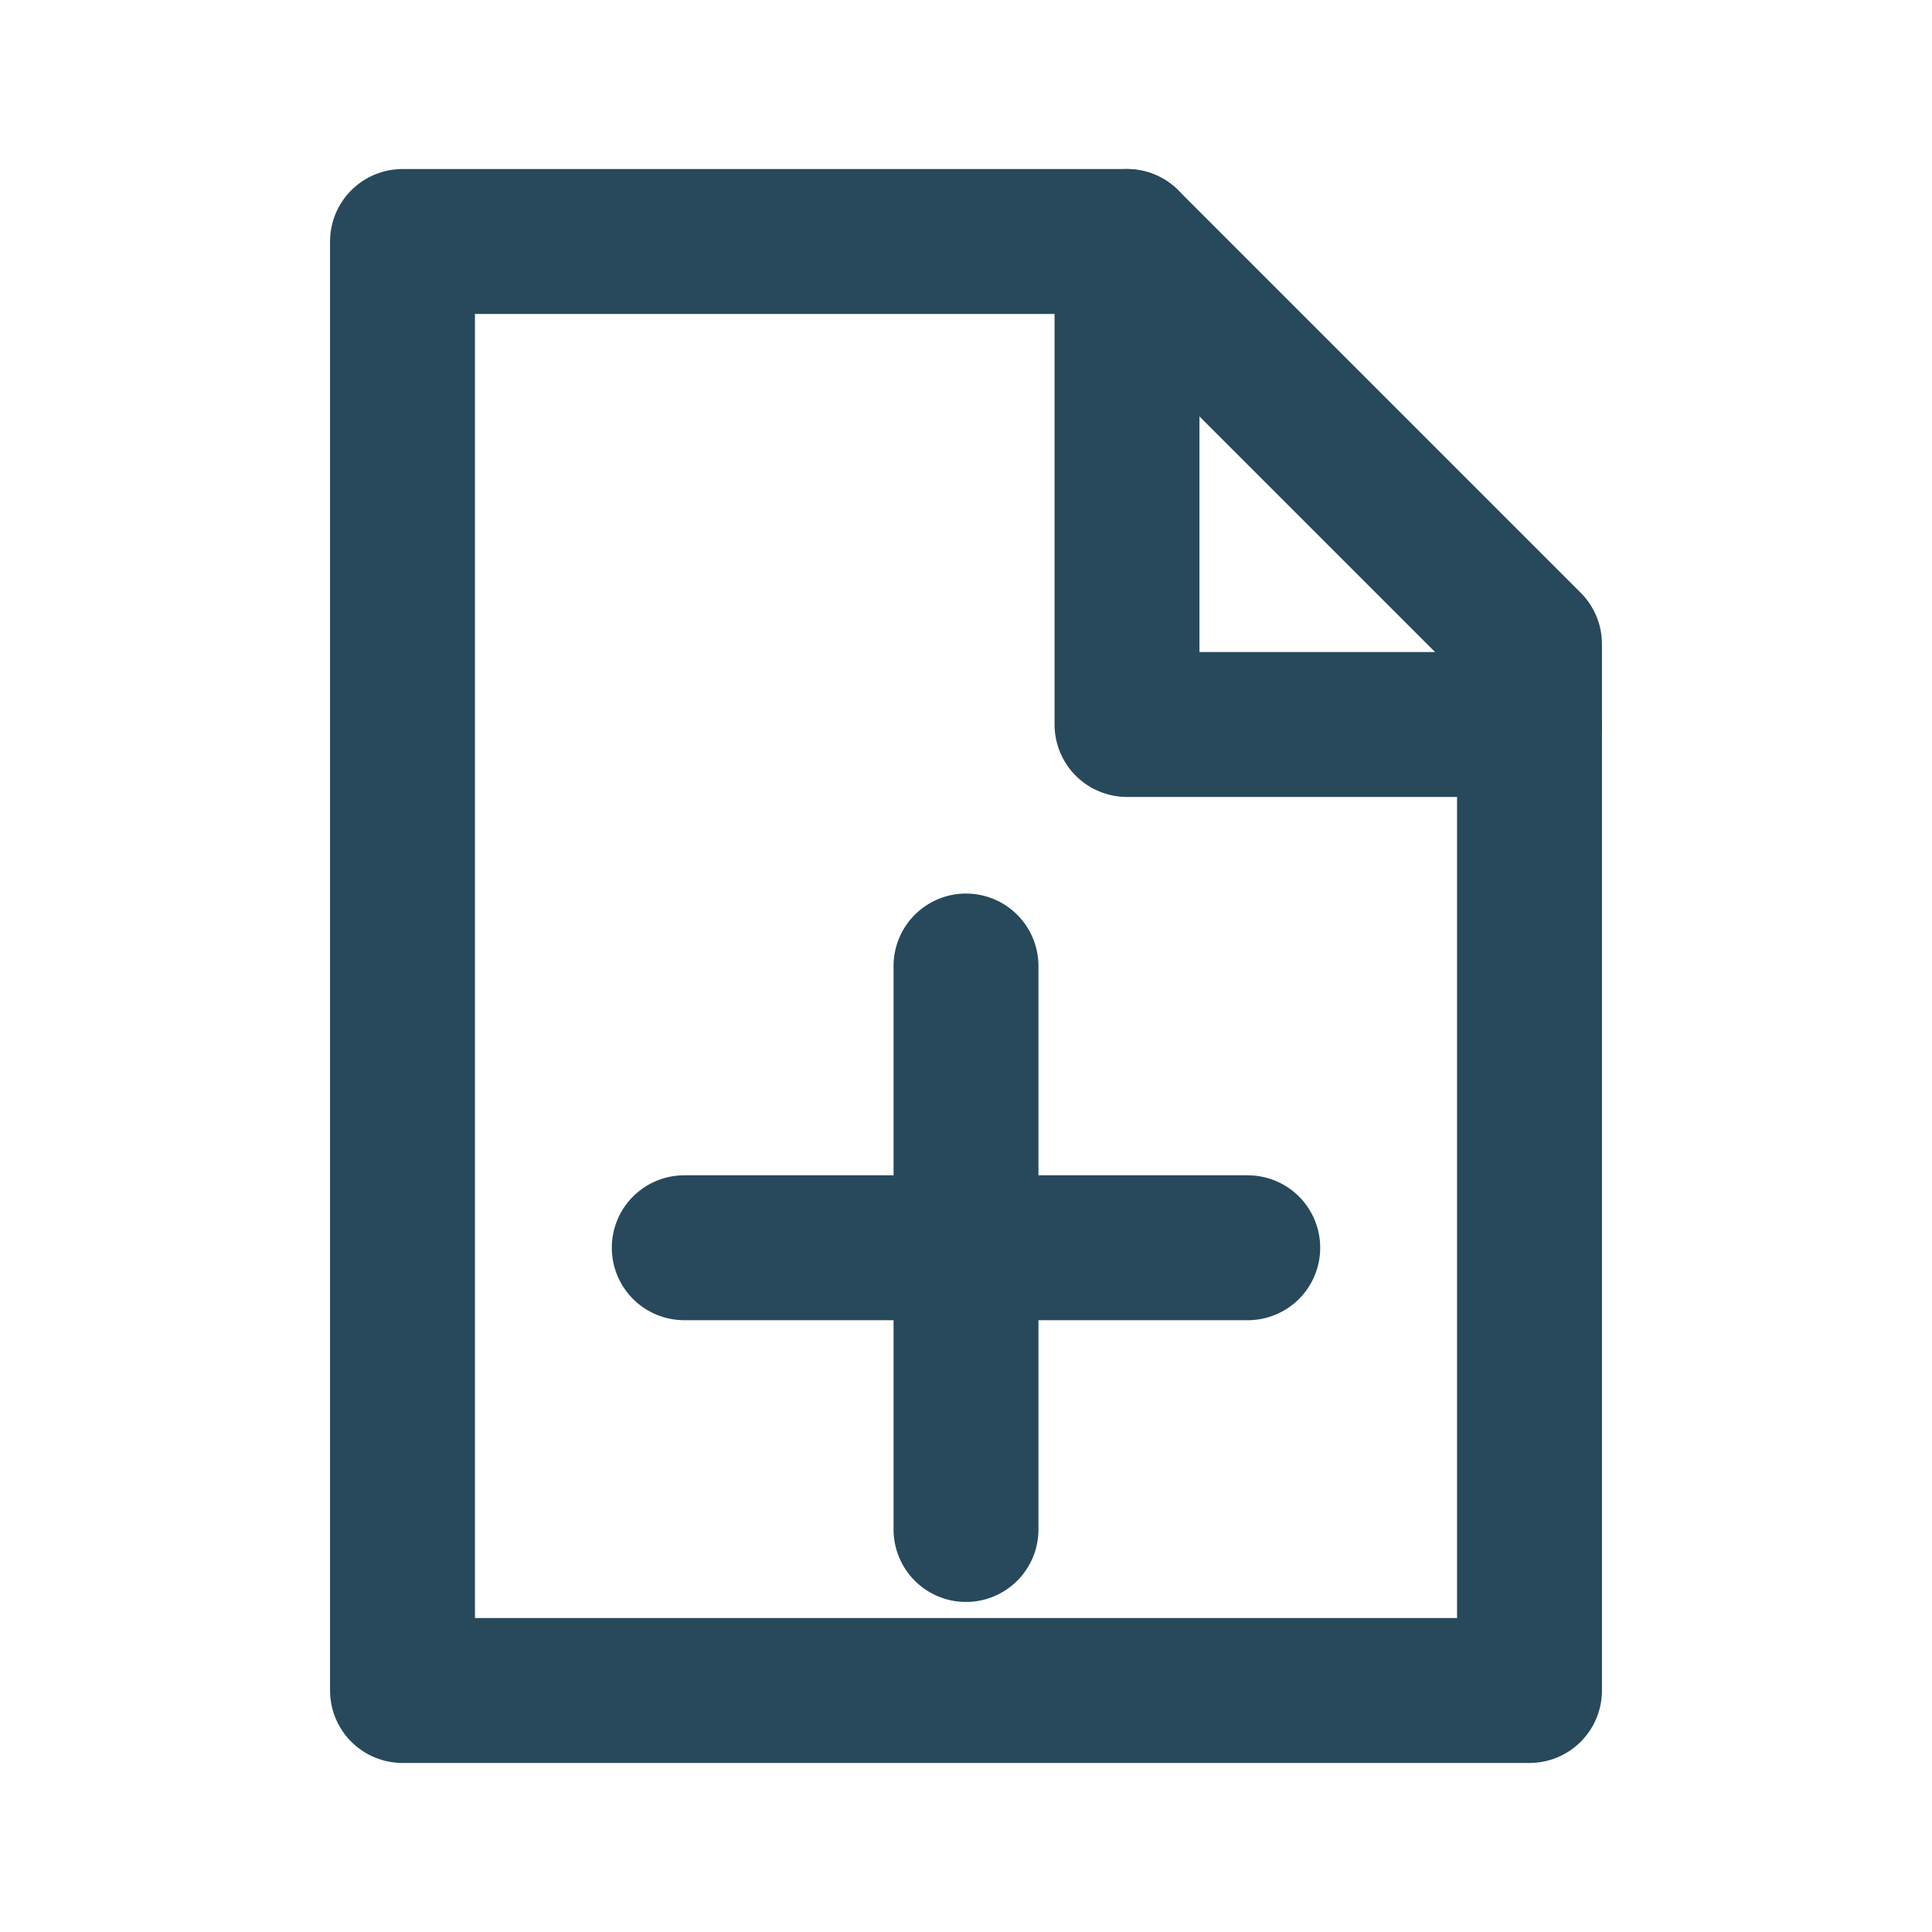
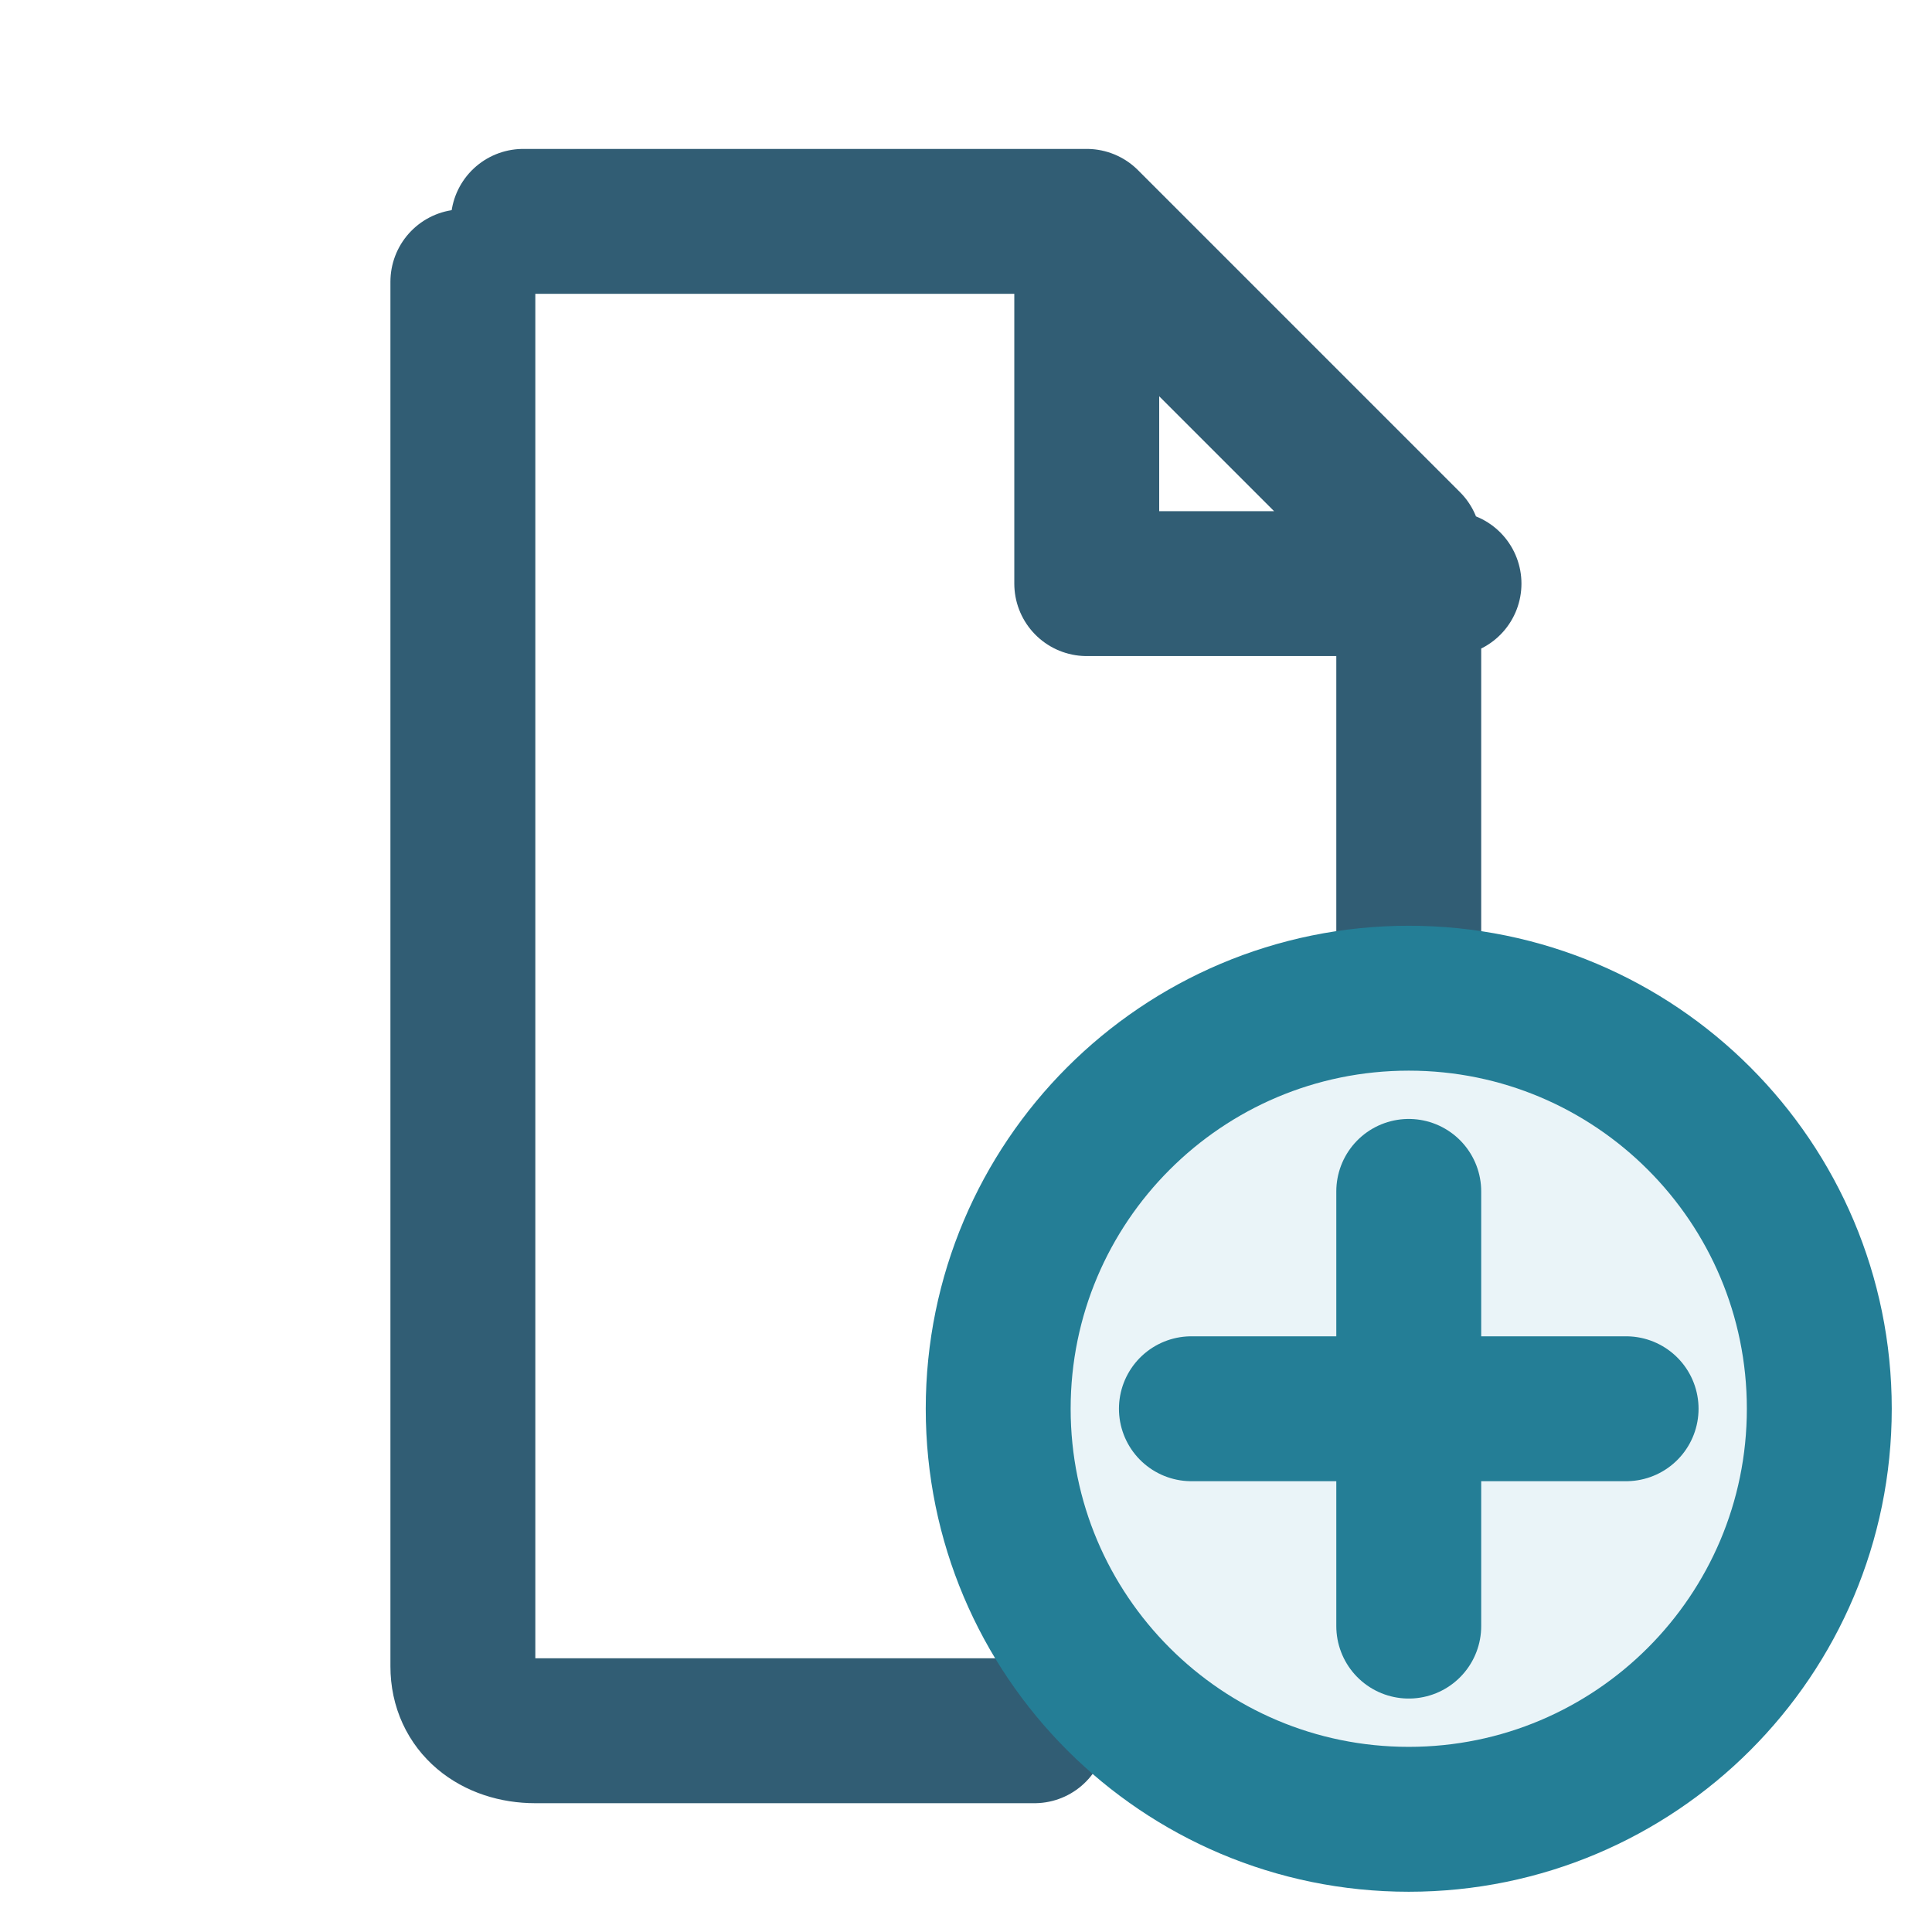
- <svg xmlns="http://www.w3.org/2000/svg" viewBox="0 0 24 24" fill="none" stroke="#27495B" stroke-width="1.8" stroke-linecap="round" stroke-linejoin="round">
-   <path d="M5 3h9l5 5v13H5z" />
-   <path d="M14 3v6h5" />
-   <path d="M12 12v7M8.5 15.5h7" />
+ <svg xmlns="http://www.w3.org/2000/svg" viewBox="0 0 24 24" fill="none">
+   <g stroke="#315D74" stroke-width="1.8" stroke-linejoin="round" stroke-linecap="round">
+     <path d="M6.5 2.75h7l4 4v7.5M13.5 2.75v4.5H18" />
+     <path d="M5.75 3.5v17.2c0 .5.4.8.9.8h6.2" />
+     <circle cx="17.5" cy="17.5" r="5.1" fill="#EAF4F8" stroke="#247E96" />
+     <path d="M17.5 14.8v5.4M14.8 17.5h5.4" stroke="#247E96" />
+   </g>
</svg>
